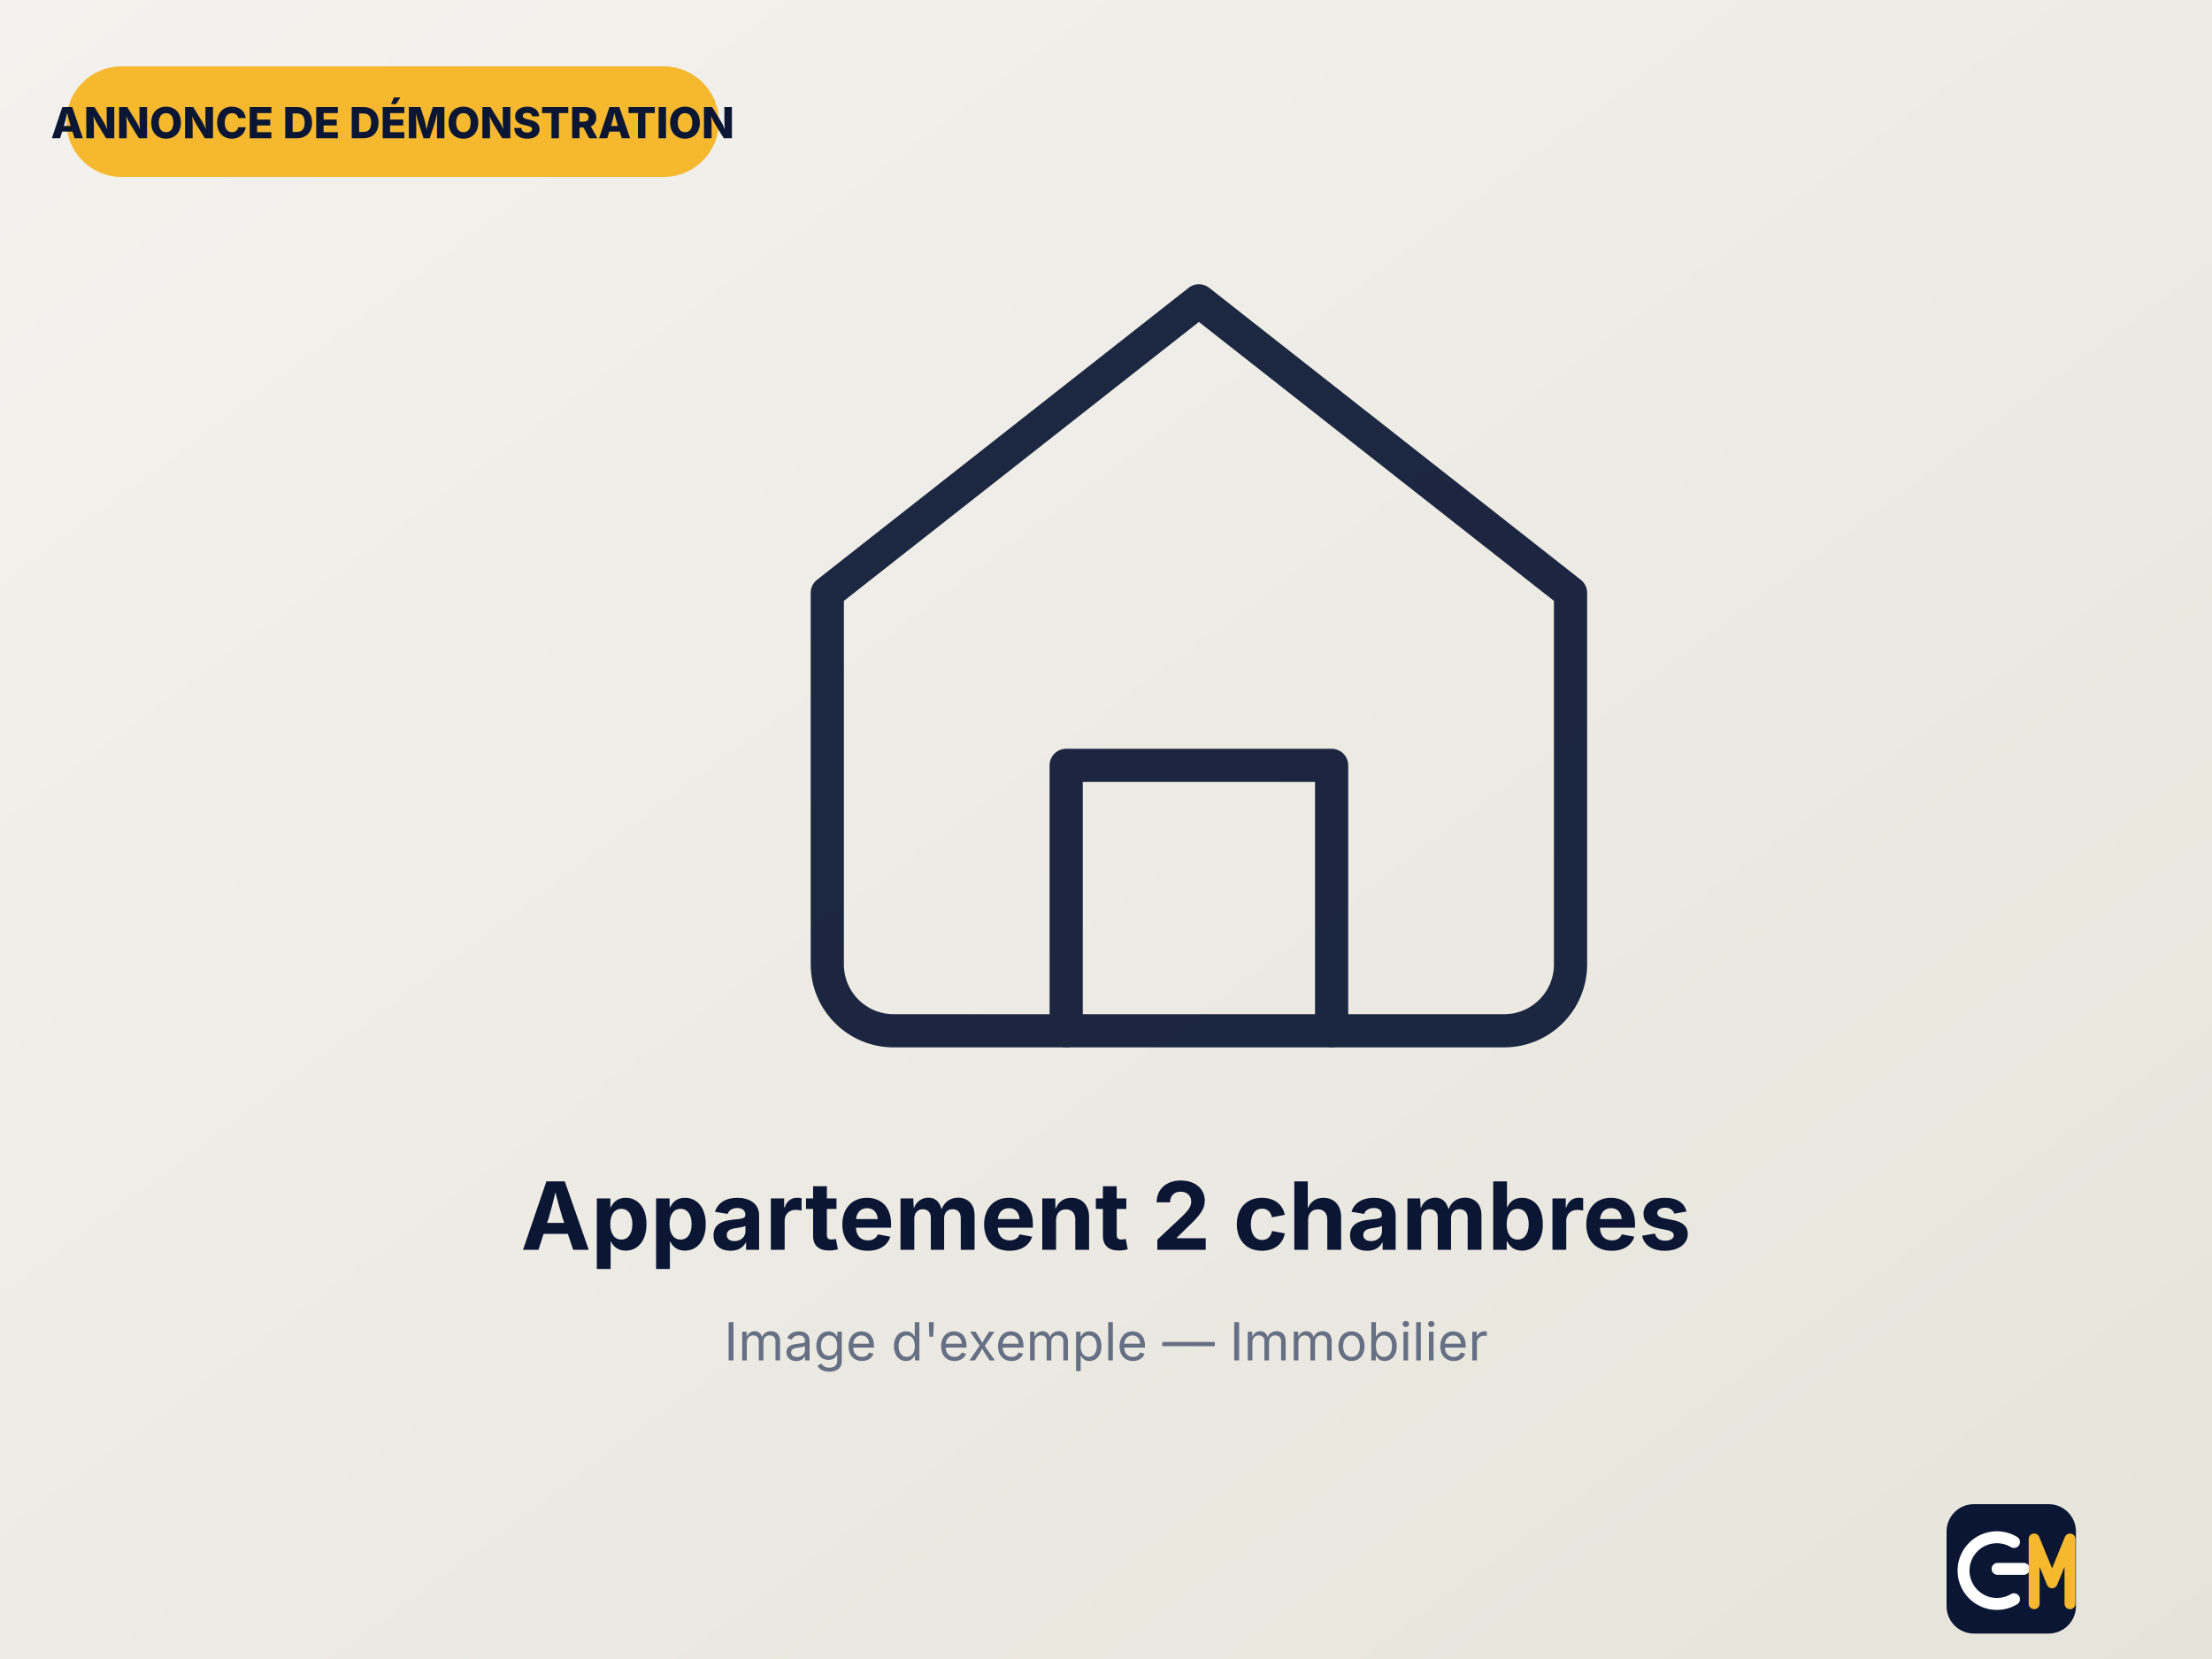
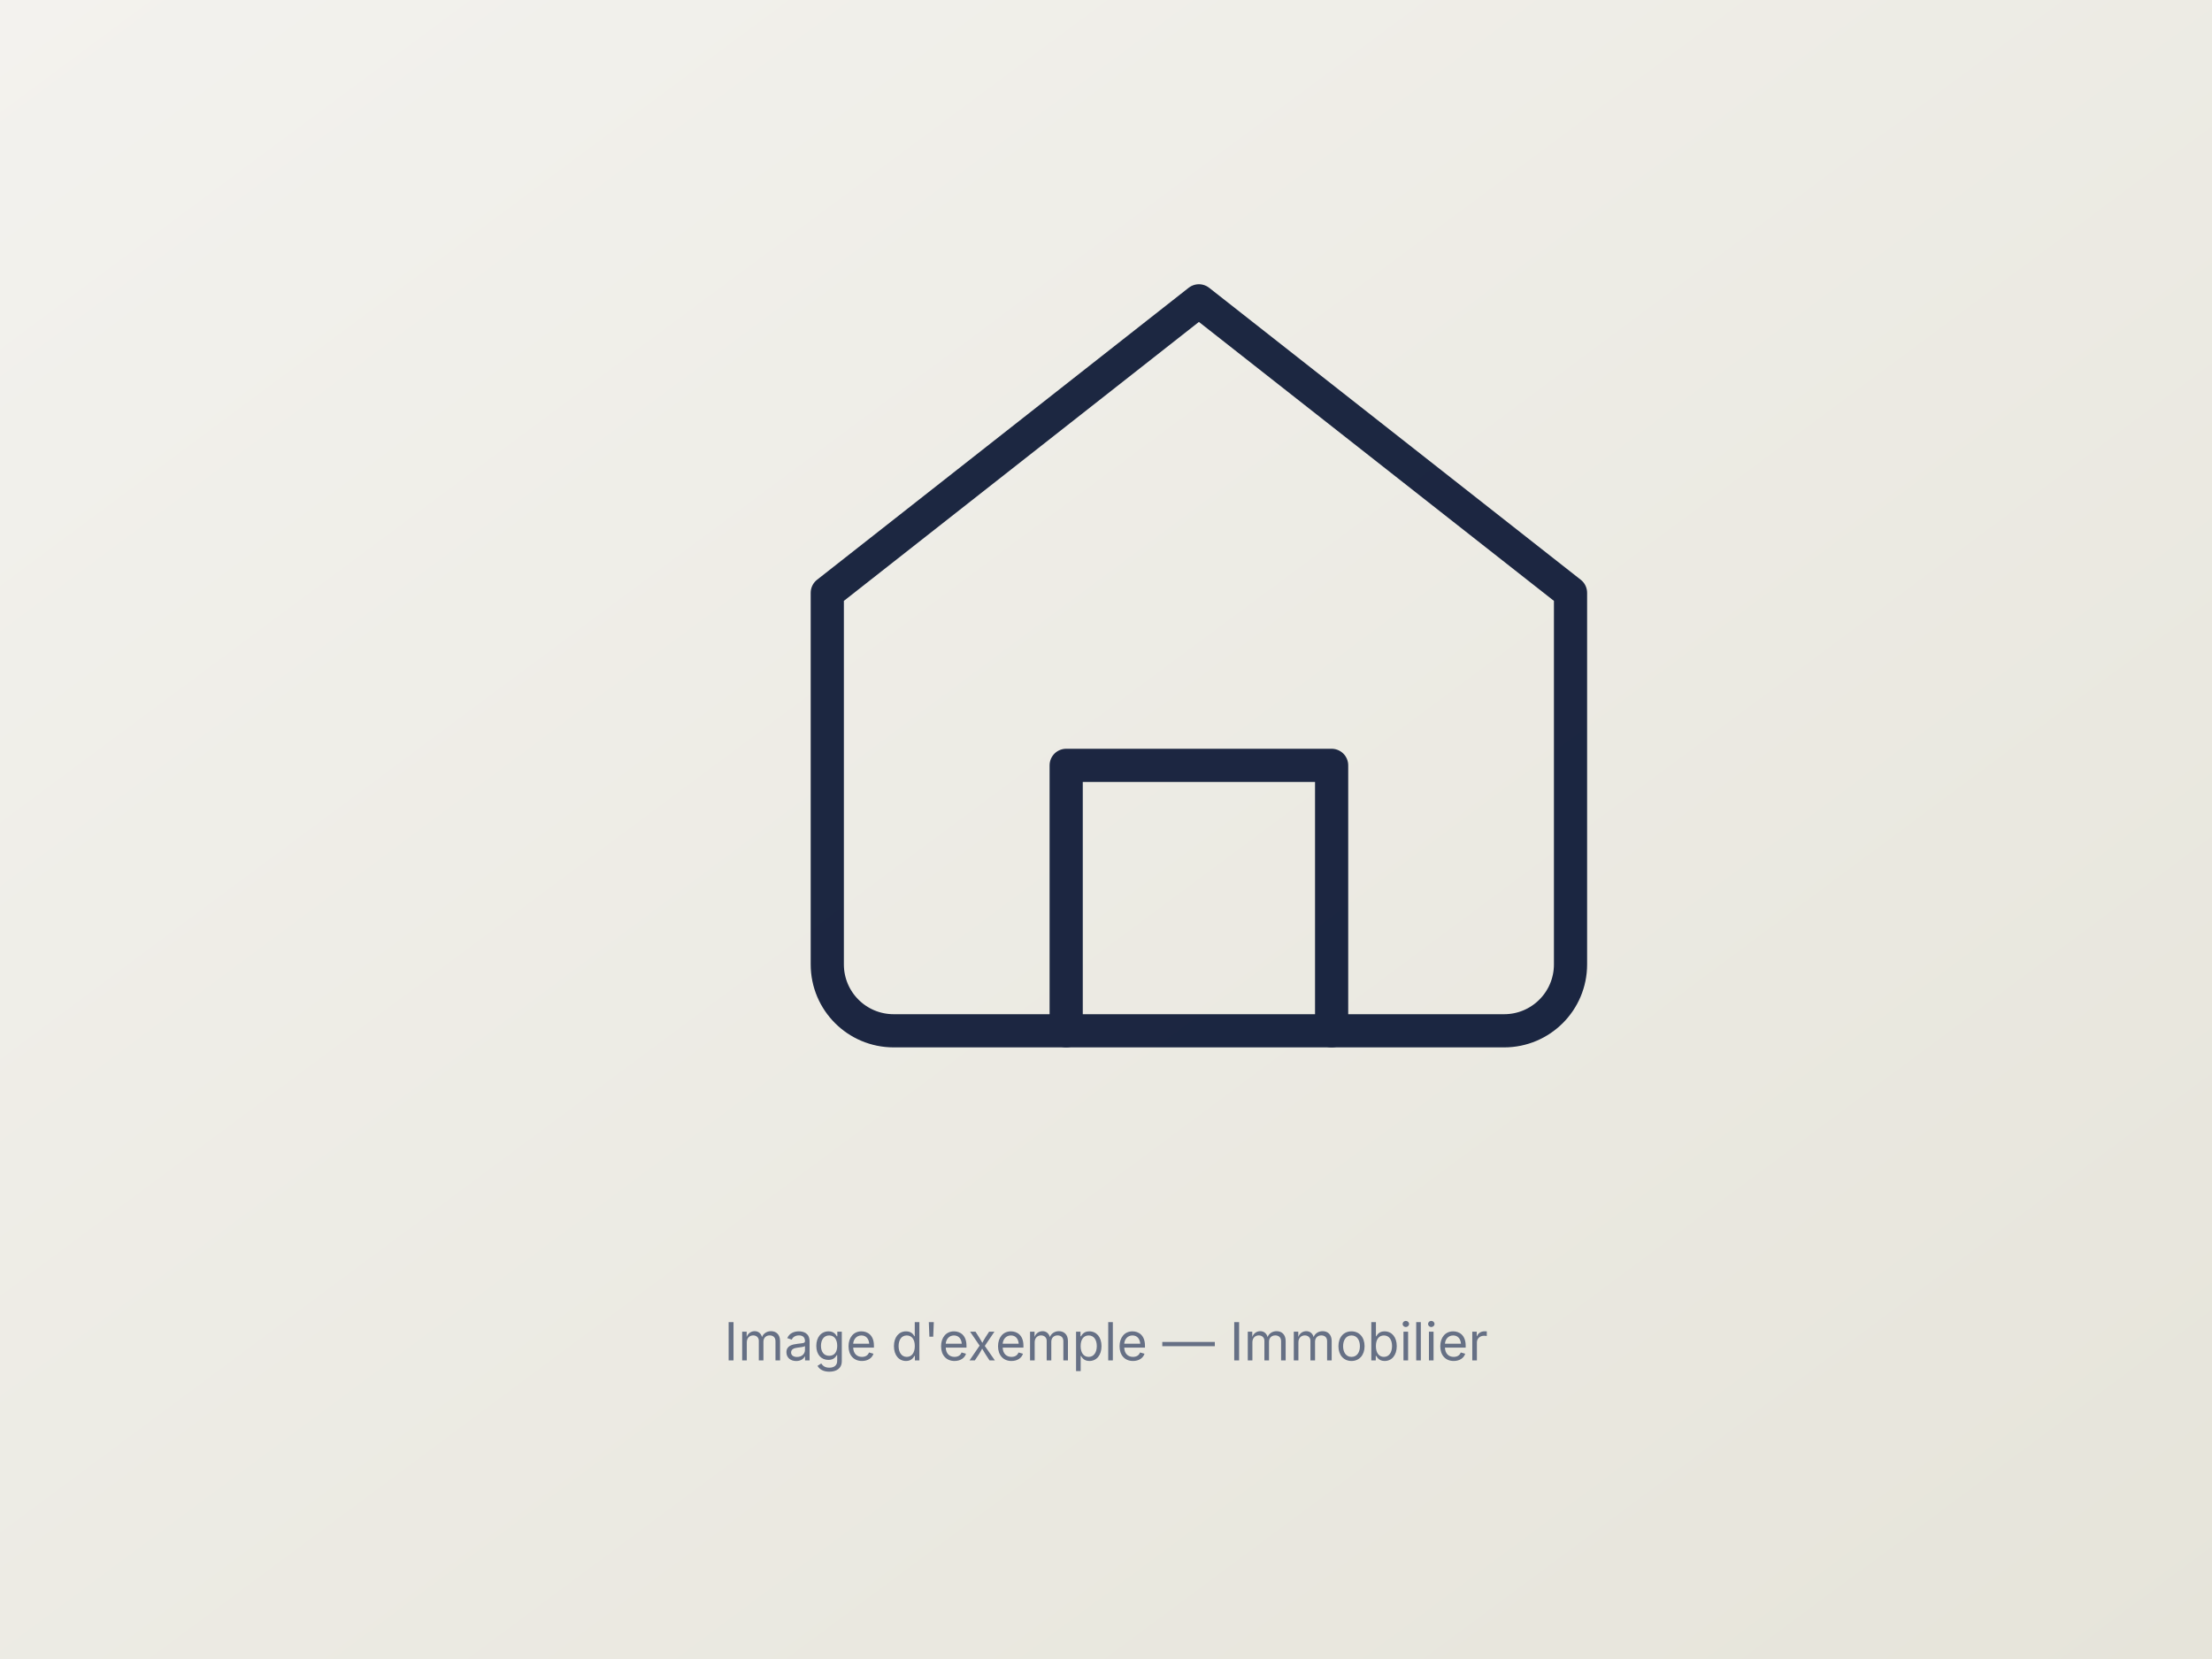
<svg xmlns="http://www.w3.org/2000/svg" width="800" height="600" viewBox="0 0 800 600">
  <defs>
    <linearGradient id="bg" x1="0" y1="0" x2="1" y2="1">
      <stop offset="0" stop-color="#F3F2EE" />
      <stop offset="1" stop-color="#E6E4DA" />
    </linearGradient>
  </defs>
  <rect width="800" height="600" fill="url(#bg)" />
  <g transform="translate(232,56) scale(2.4)" stroke="#0A1633" stroke-width="5" fill="none" stroke-linecap="round" stroke-linejoin="round" opacity="0.92">
    <path d="M28 66 84 22l56 44v56a10 10 0 0 1-10 10H38a10 10 0 0 1-10-10Z" />
    <path d="M64 132V92h40v40" />
  </g>
-   <text x="400" y="452" text-anchor="middle" font-family="Inter, Arial, sans-serif" font-size="34" font-weight="700" fill="#0A1633">Appartement 2 chambres</text>
  <text x="400" y="492" text-anchor="middle" font-family="Inter, Arial, sans-serif" font-size="19" fill="#667085">Image d'exemple — Immobilier</text>
-   <g>
-     <rect x="24" y="24" width="236" height="40" rx="20" fill="#F5B82E" />
-     <text x="142" y="50" text-anchor="middle" font-family="Inter, Arial, sans-serif" font-size="15.5" font-weight="800" fill="#0A1633">ANNONCE DE DÉMONSTRATION</text>
-   </g>
-   <g transform="translate(704,544) scale(0.9)">
-     <rect x="0" y="0" width="52" height="52" rx="11" fill="#0A1633" />
-     <path d="M 27.1 38.2 A 13.4 13.4 0 1 1 27.1 15.2" stroke="#fff" stroke-width="4.8" stroke-linecap="round" fill="none" />
-     <line x1="20.5" y1="26" x2="31" y2="26" stroke="#fff" stroke-width="4.8" stroke-linecap="round" />
-     <path d="M 35.2 40 L 35.2 14 L 42.4 31.6 L 49.6 14 L 49.6 40" stroke="#F5B82E" stroke-width="4.4" stroke-linecap="round" stroke-linejoin="round" fill="none" />
-   </g>
</svg>
